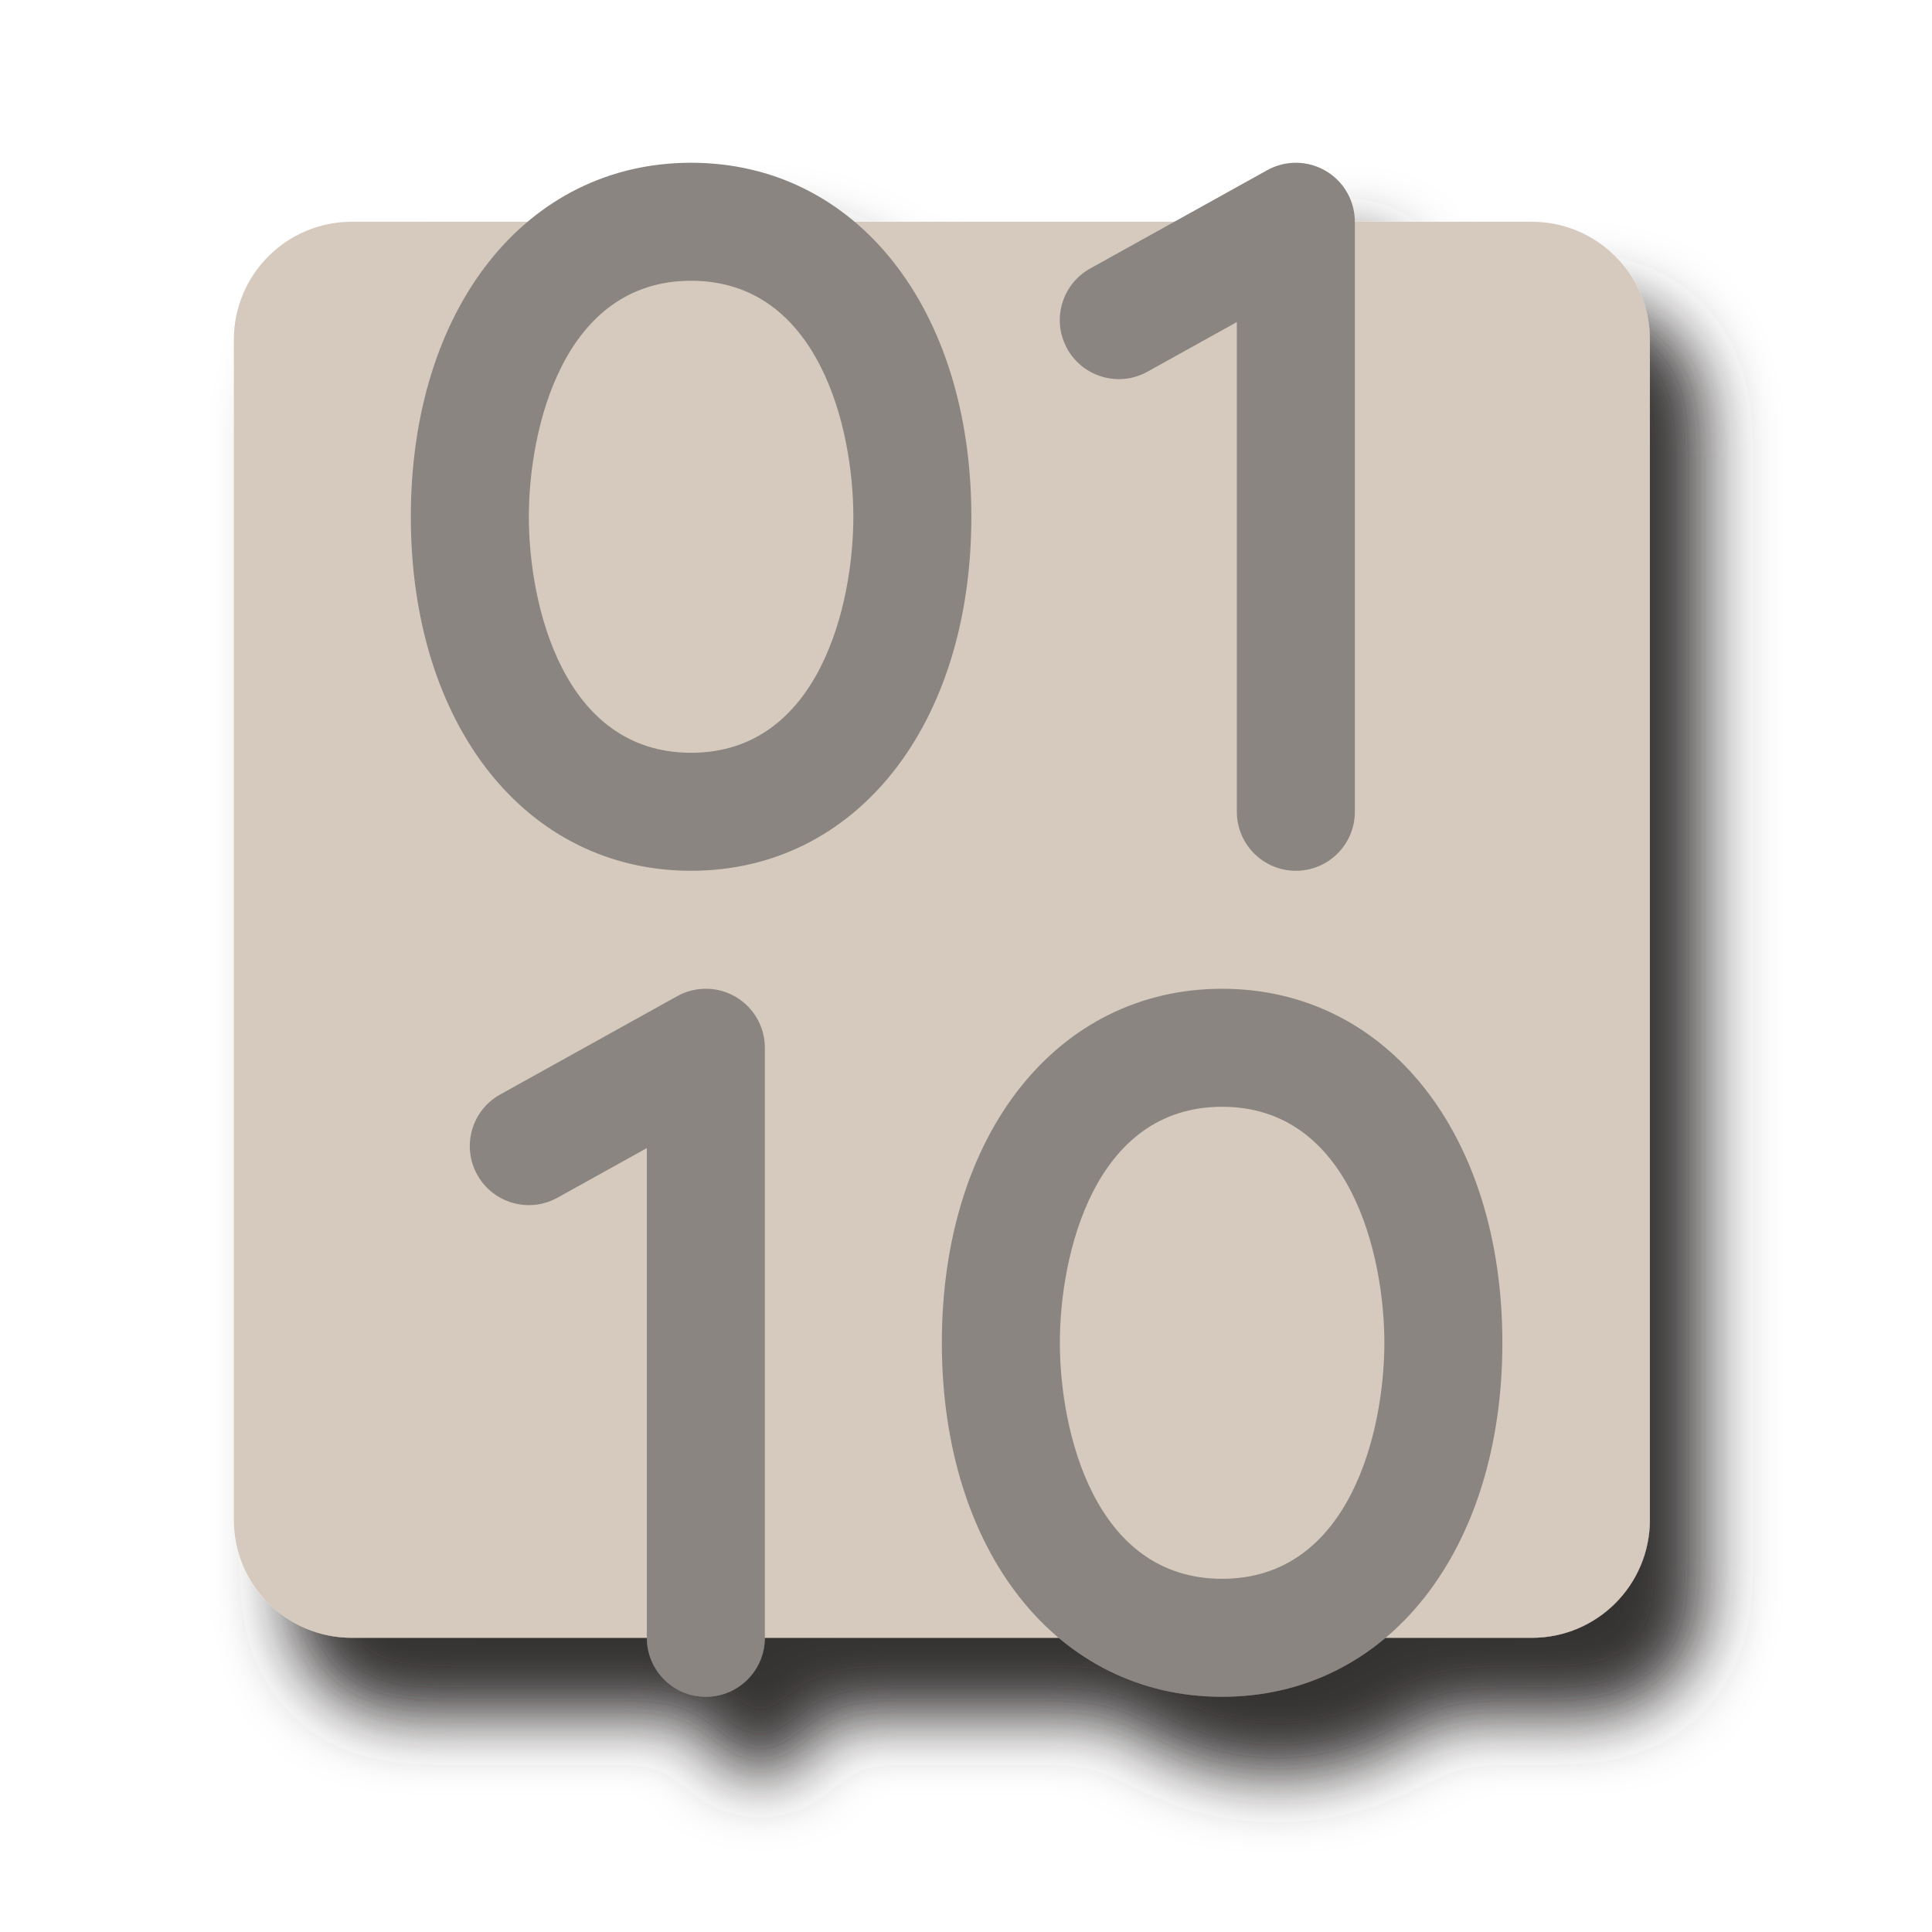
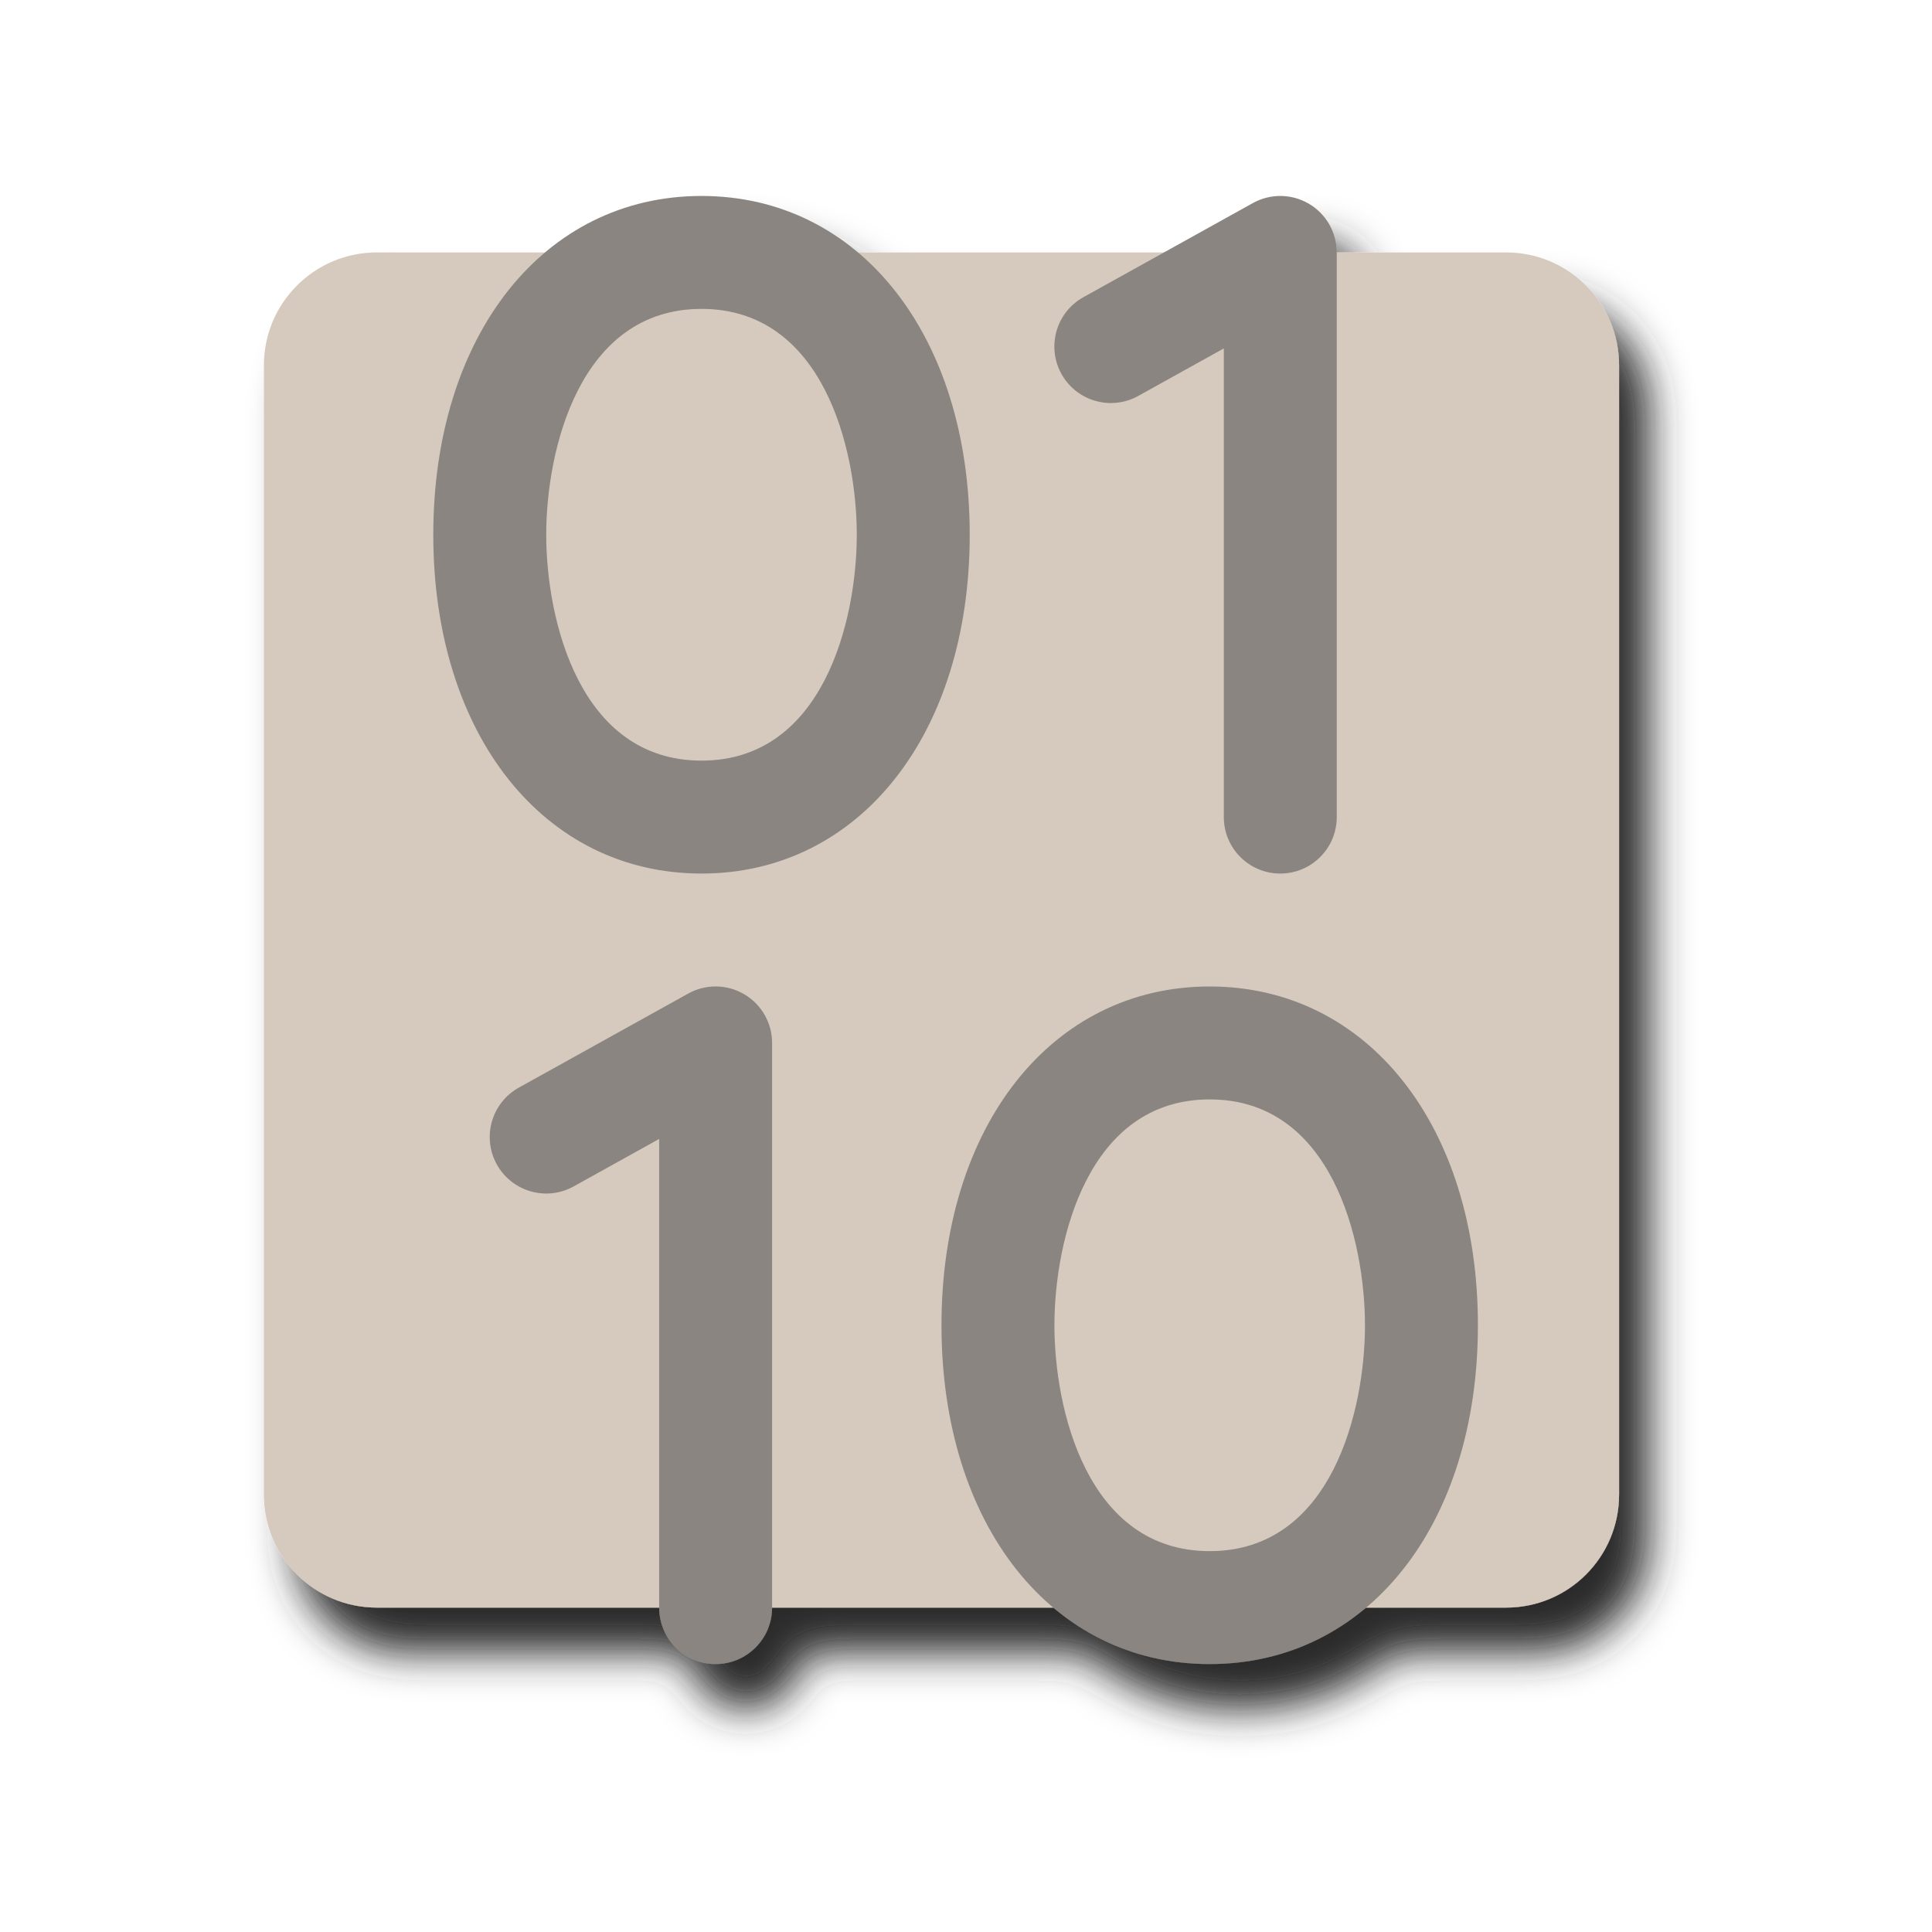
<svg xmlns="http://www.w3.org/2000/svg" viewBox="0 0 32 32">
  <defs>
    <filter id="sh" x="-25%" y="-25%" width="160%" height="160%" color-interpolation-filters="sRGB">
-       <feDropShadow dx="0.9" dy="1.3" stdDeviation="0.55" flood-color="#353330" flood-opacity="1" />
+       <feDropShadow dx="0.5" dy="0.75" stdDeviation="0.35" flood-color="#2C2B2A" flood-opacity="1" />
    </filter>
  </defs>
  <g filter="url(#sh)">
-     <g transform="translate(15.6 15.4) scale(1.303)">
+     <g transform="translate(15.594 15.404) scale(1.247)">
      <g transform="translate(-12 -12) scale(0.09375)">
        <path d="M224 48v160a16 16 0 0 1-16 16H48a16 16 0 0 1-16-16V48a16 16 0 0 1 16-16h160a16 16 0 0 1 16 16" fill="#D6CABE" />
        <path d="M94 24c-22.37 0-38 19.74-38 48s15.63 48 38 48s38-19.74 38-48s-15.63-48-38-48m0 80c-17.37 0-22-20.11-22-32s4.63-32 22-32s22 20.11 22 32s-4.63 32-22 32m72 32c-22.37 0-38 19.74-38 48s15.63 48 38 48s38-19.74 38-48s-15.63-48-38-48m0 80c-17.37 0-22-20.11-22-32s4.63-32 22-32s22 20.11 22 32s-4.63 32-22 32M145 49.22a8 8 0 0 1 3.11-10.88l24-13.33A8 8 0 0 1 184 32v80a8 8 0 0 1-16 0V45.6l-12.12 6.73A8 8 0 0 1 145 49.22M104 144v80a8 8 0 0 1-16 0v-66.4l-12.12 6.73a8 8 0 0 1-7.76-14l24-13.33a8 8 0 0 1 11.88 7" fill="#8A8580" />
      </g>
    </g>
  </g>
</svg>
